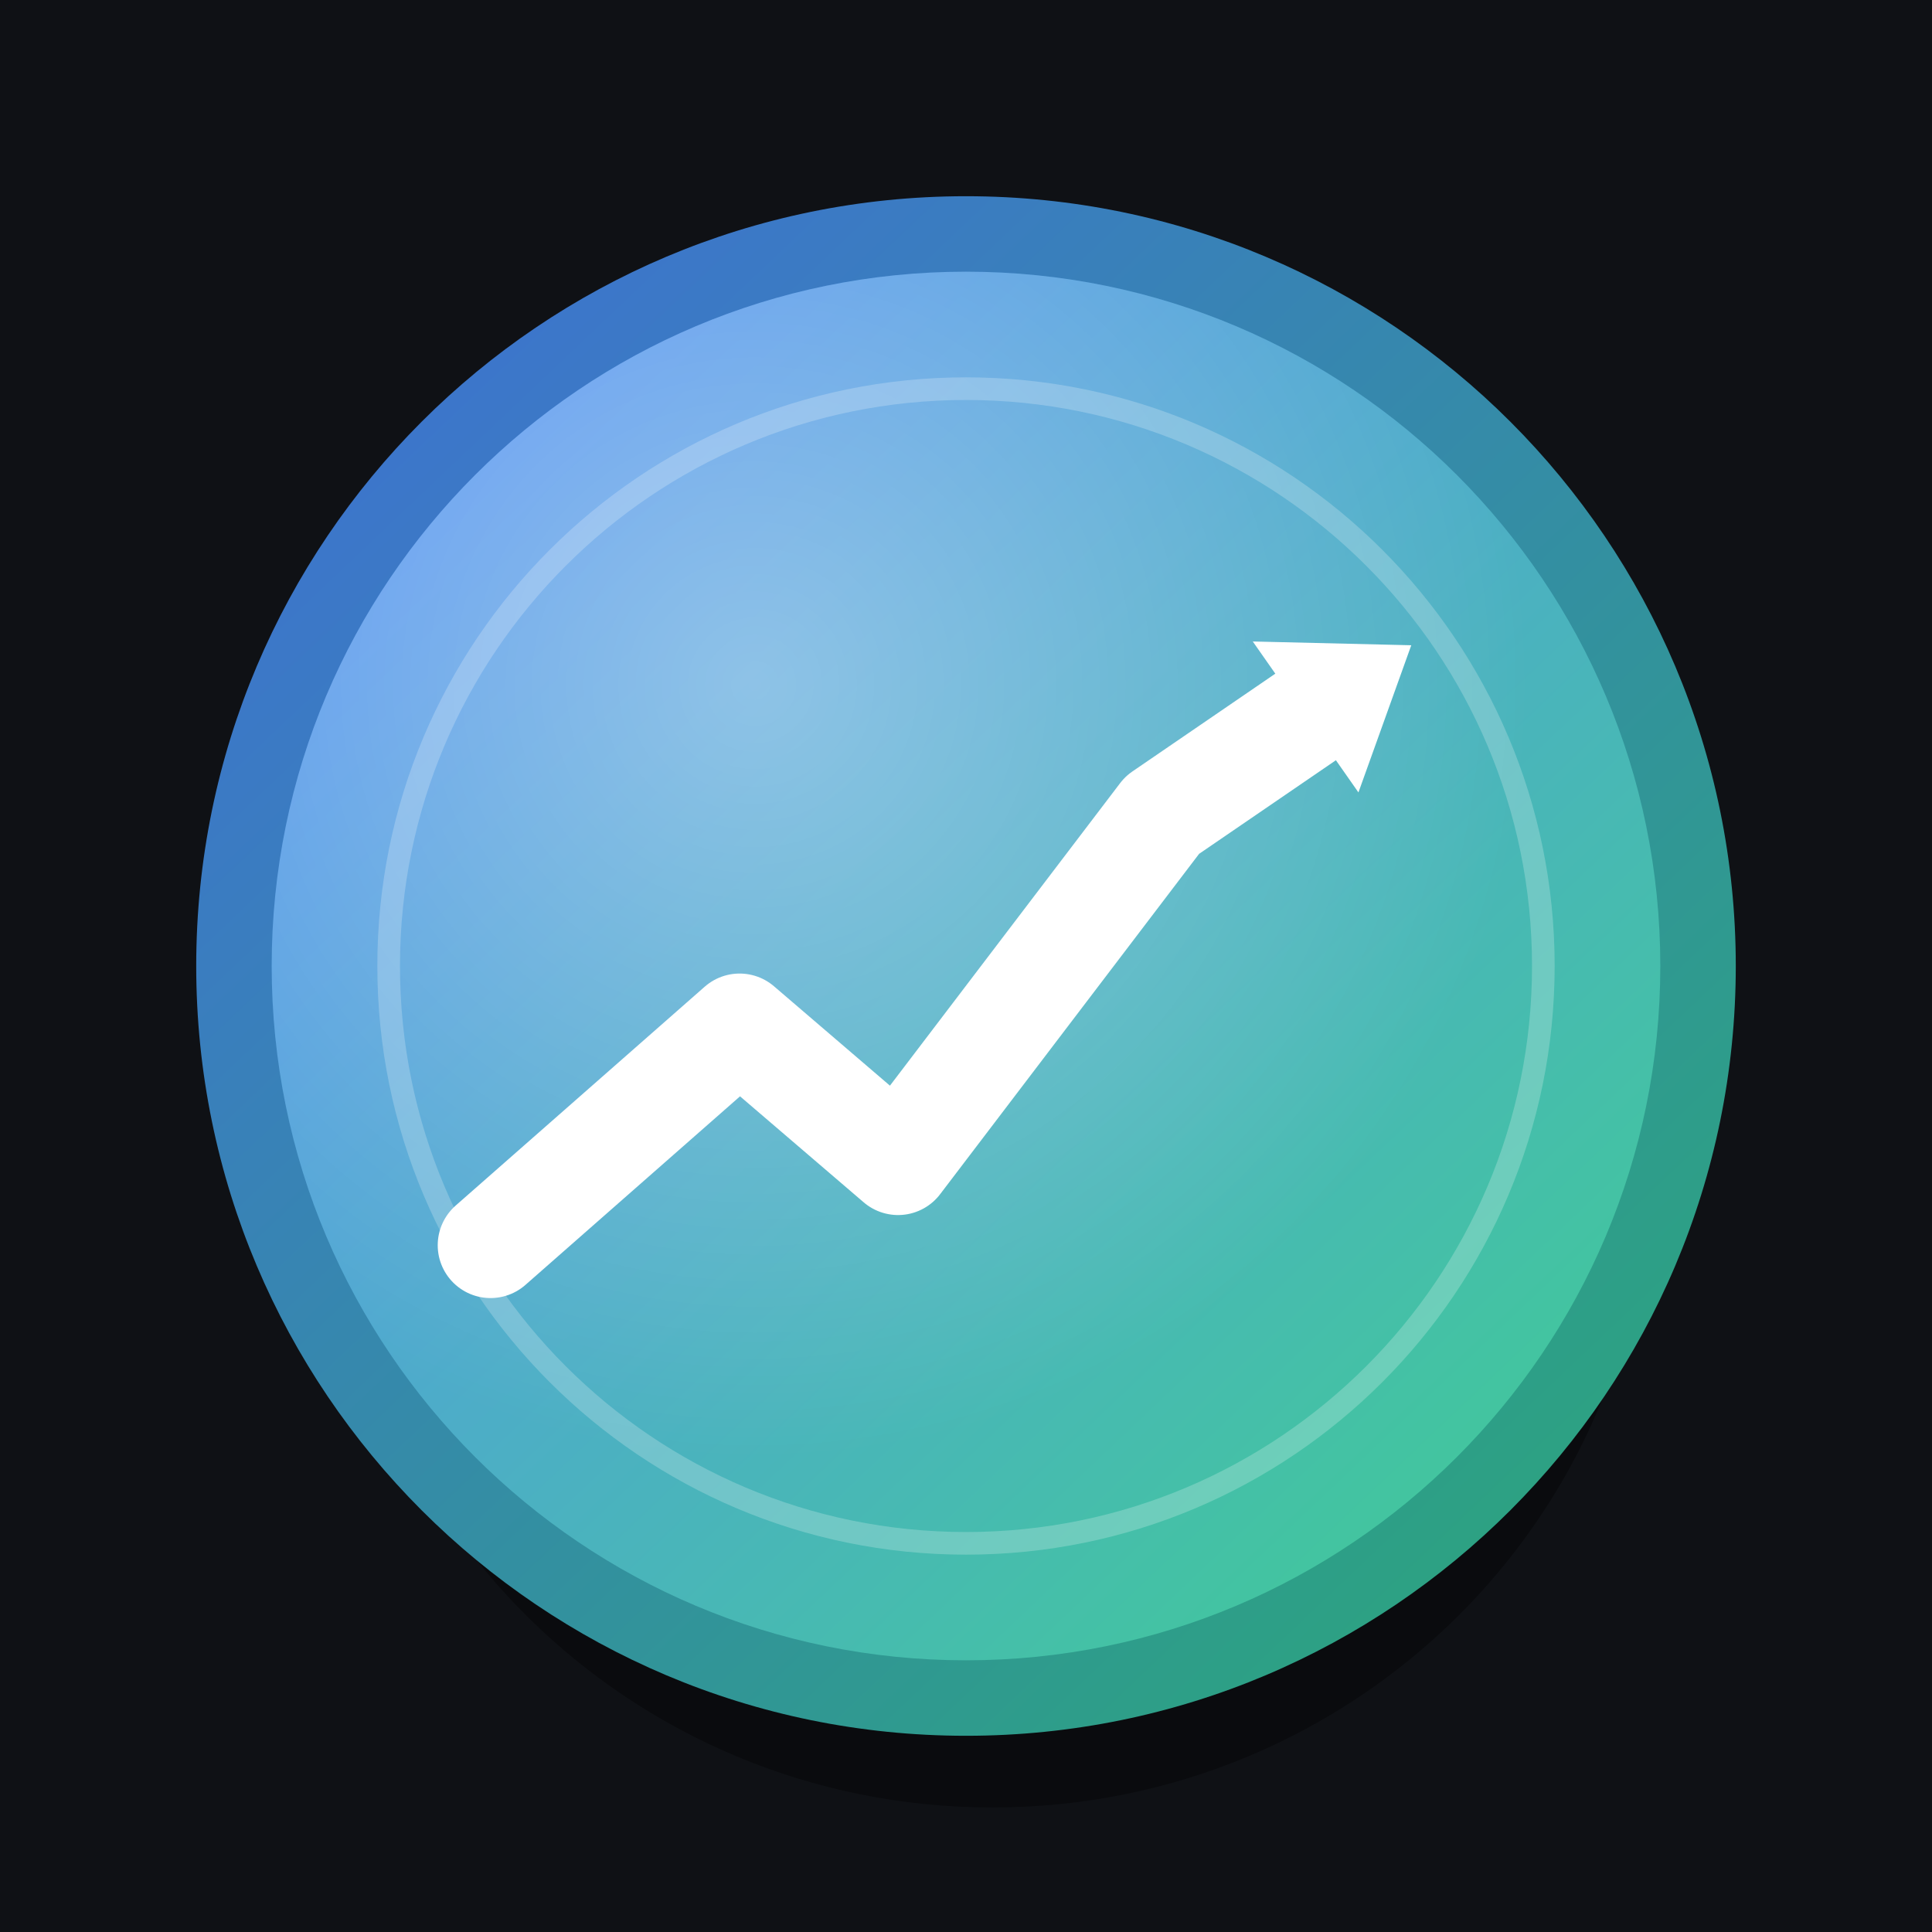
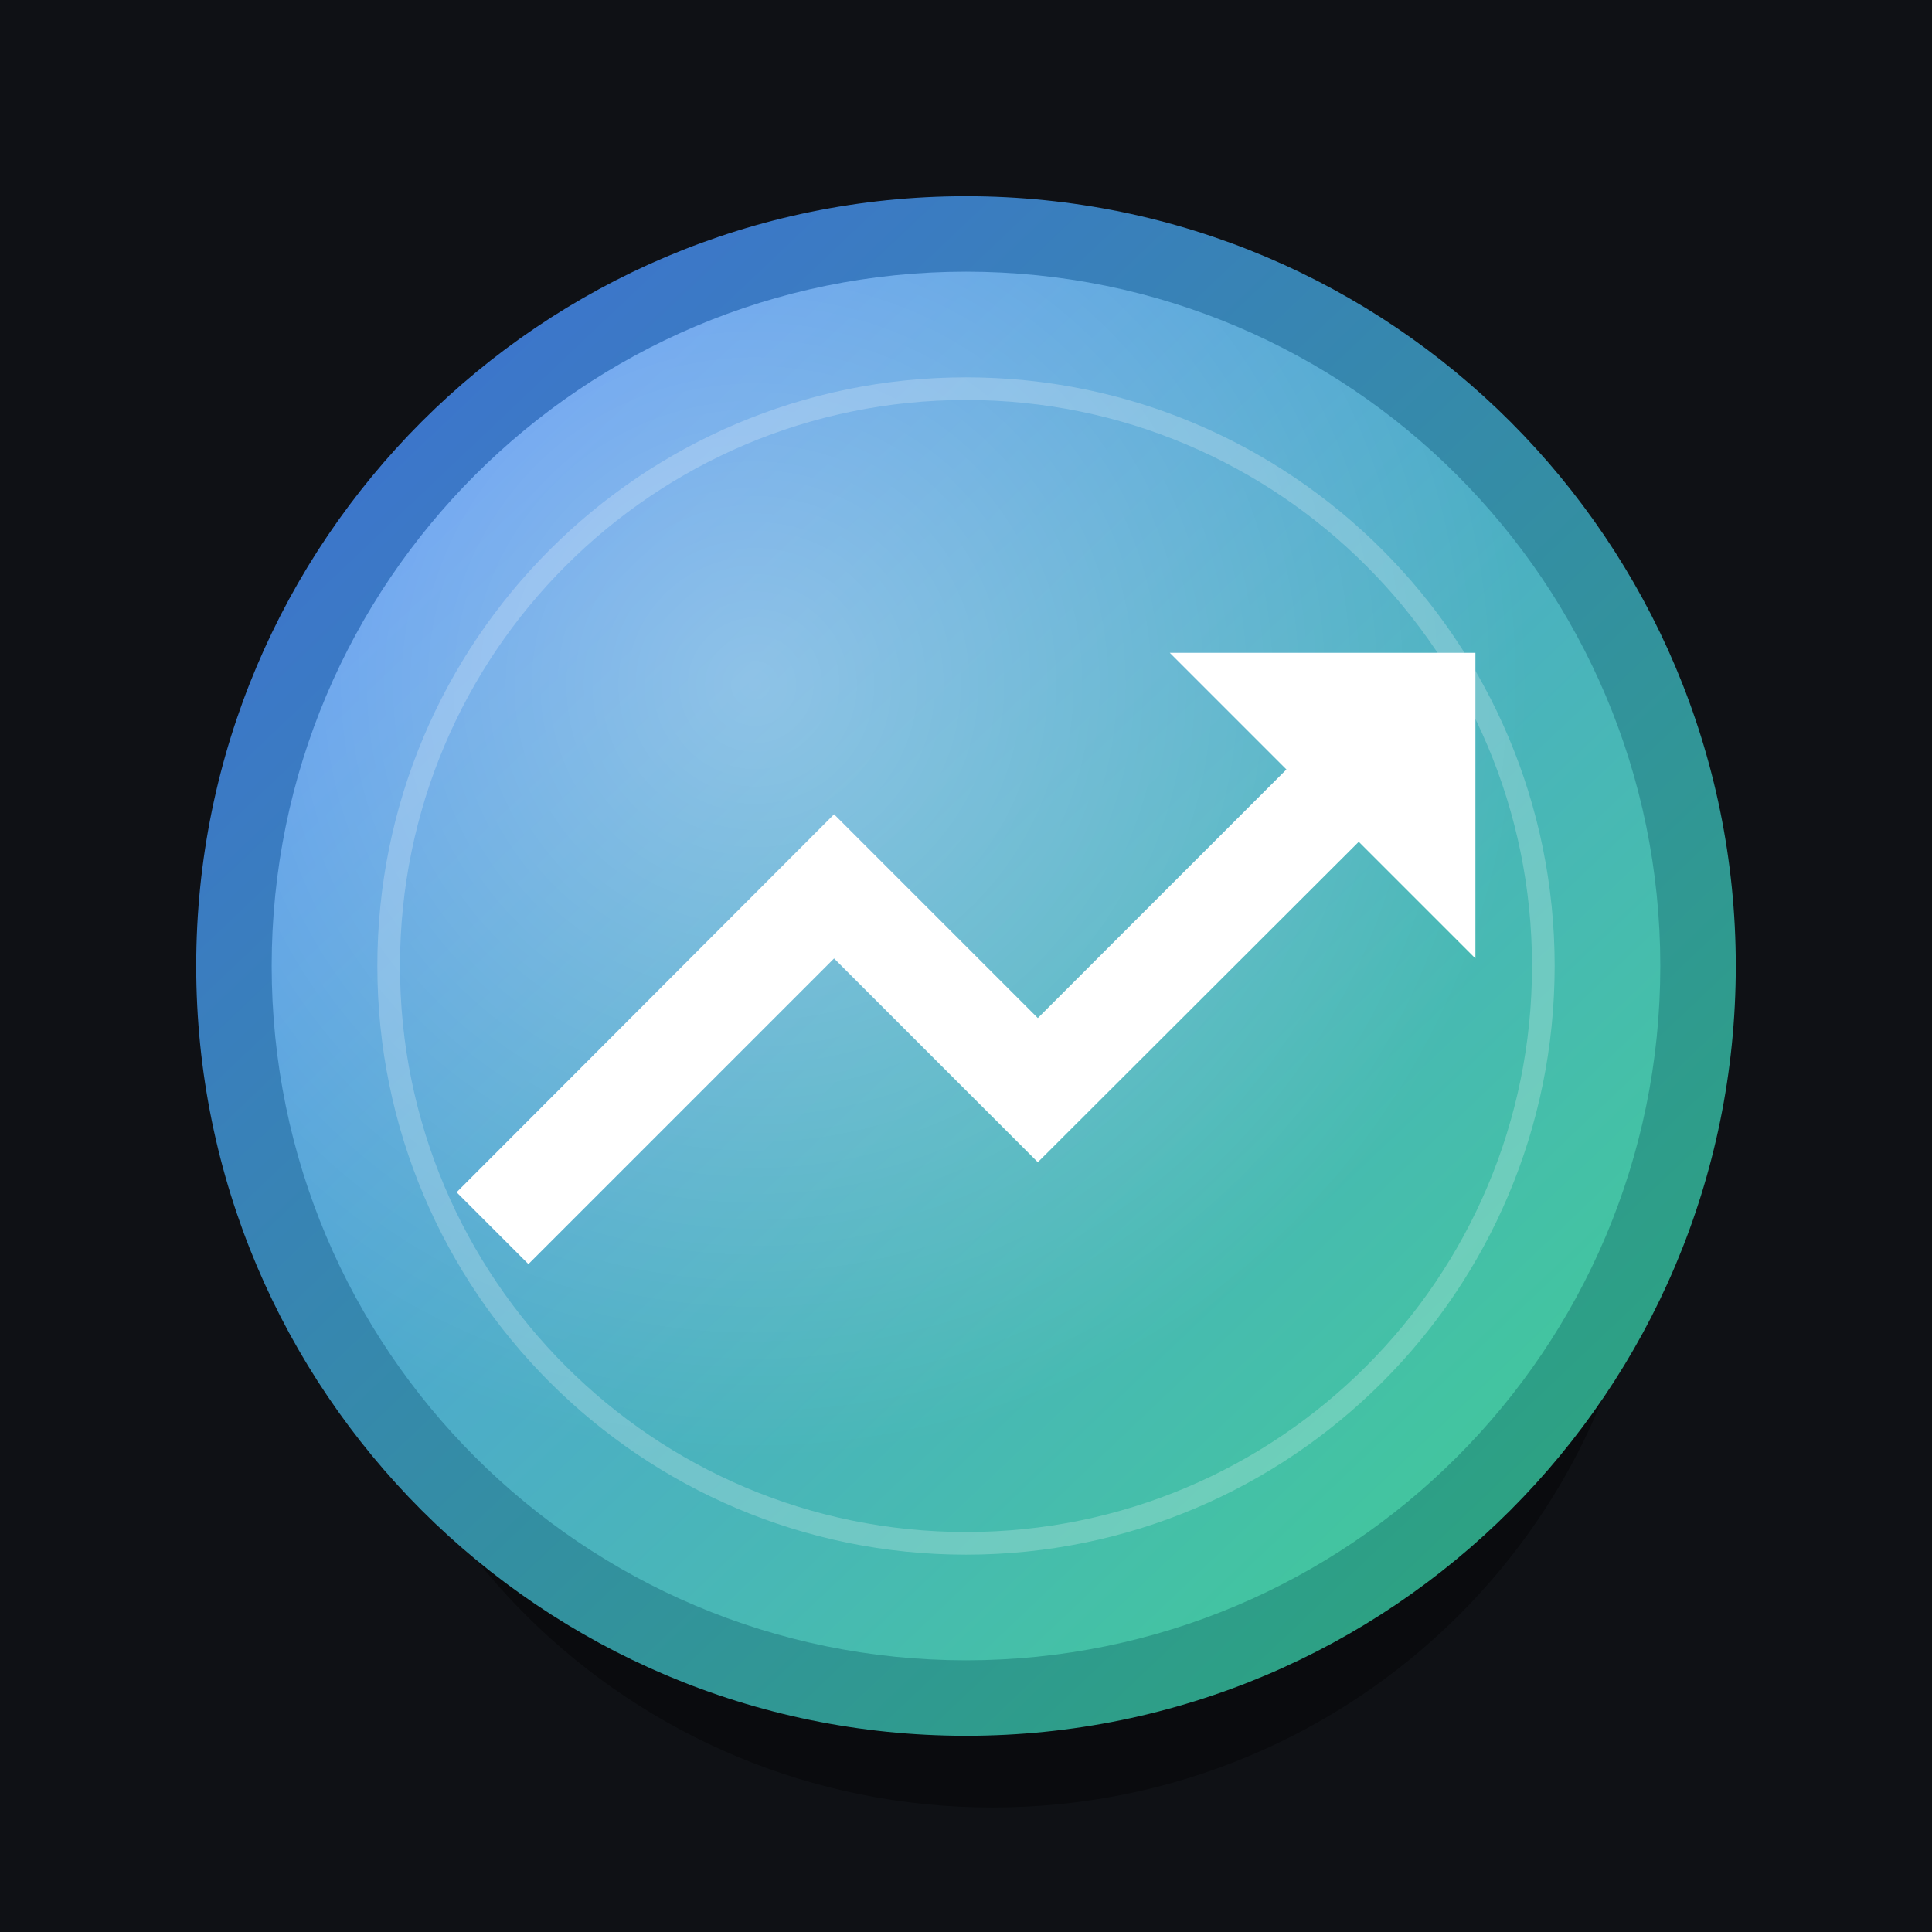
<svg xmlns="http://www.w3.org/2000/svg" viewBox="0 0 512 512">
  <defs>
    <linearGradient id="rim" x1="70" y1="60" x2="440" y2="450" gradientUnits="userSpaceOnUse">
      <stop offset="0" stop-color="#3f6fd6" />
      <stop offset="1" stop-color="#2aa878" />
    </linearGradient>
    <linearGradient id="face" x1="70" y1="60" x2="440" y2="450" gradientUnits="userSpaceOnUse">
      <stop offset="0" stop-color="#5b8cff" />
      <stop offset="1" stop-color="#3ecf8e" />
    </linearGradient>
    <radialGradient id="shine" cx="0.35" cy="0.3" r="0.55">
      <stop offset="0" stop-color="#ffffff" stop-opacity="0.35" />
      <stop offset="1" stop-color="#ffffff" stop-opacity="0" />
    </radialGradient>
  </defs>
  <rect width="512" height="512" fill="#0f1115" />
  <ellipse cx="263" cy="307" rx="174" ry="172" fill="#000000" opacity="0.35" />
  <circle cx="256" cy="256" r="204" fill="url(#rim)" />
  <circle cx="256" cy="256" r="184" fill="url(#face)" />
  <circle cx="256" cy="256" r="153" fill="none" stroke="#ffffff" stroke-opacity="0.22" stroke-width="6" />
  <circle cx="256" cy="256" r="184" fill="url(#shine)" />
-   <polyline points="130,330 196,272 238,308 308,216 346,190" fill="none" stroke="#ffffff" stroke-width="28" stroke-linecap="round" stroke-linejoin="round" />
-   <polygon points="374,171 360,210 332,170" fill="#ffffff" />
+   <g transform="translate(94,92) scale(13.5)">
+     <path d="M16 6l2.29 2.29-4.88 4.88-4-4L2 16.59 3.41 18l6-6 4 4 6.3-6.29L22 12V6z" fill="#ffffff" />
+   </g>
</svg>
